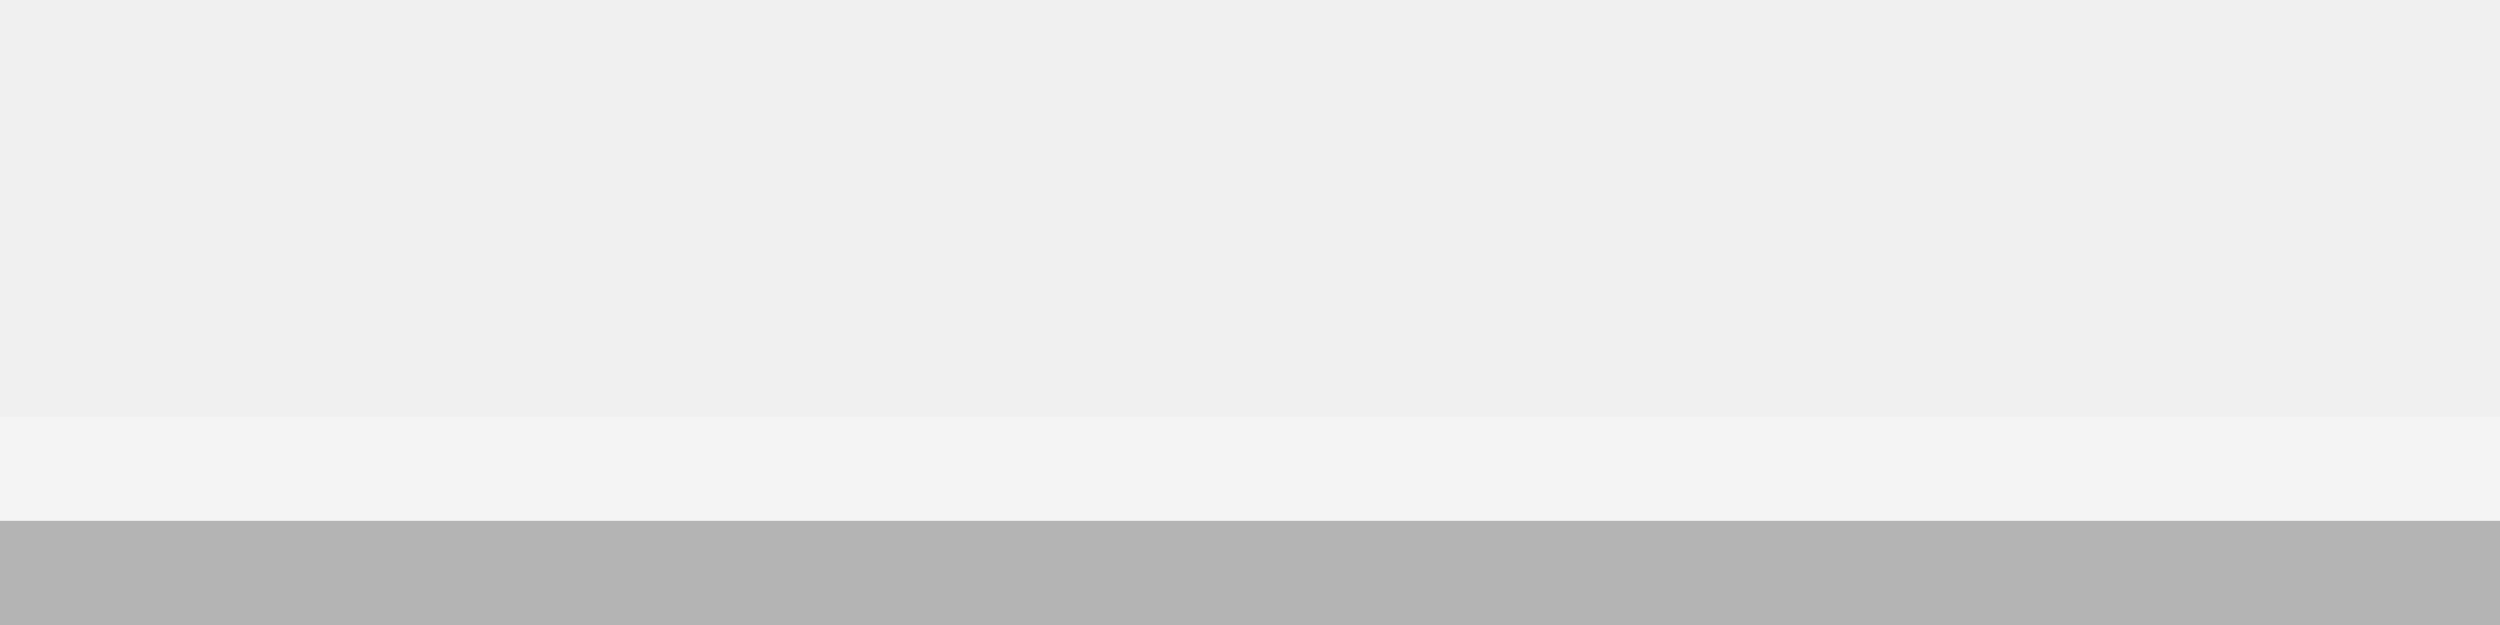
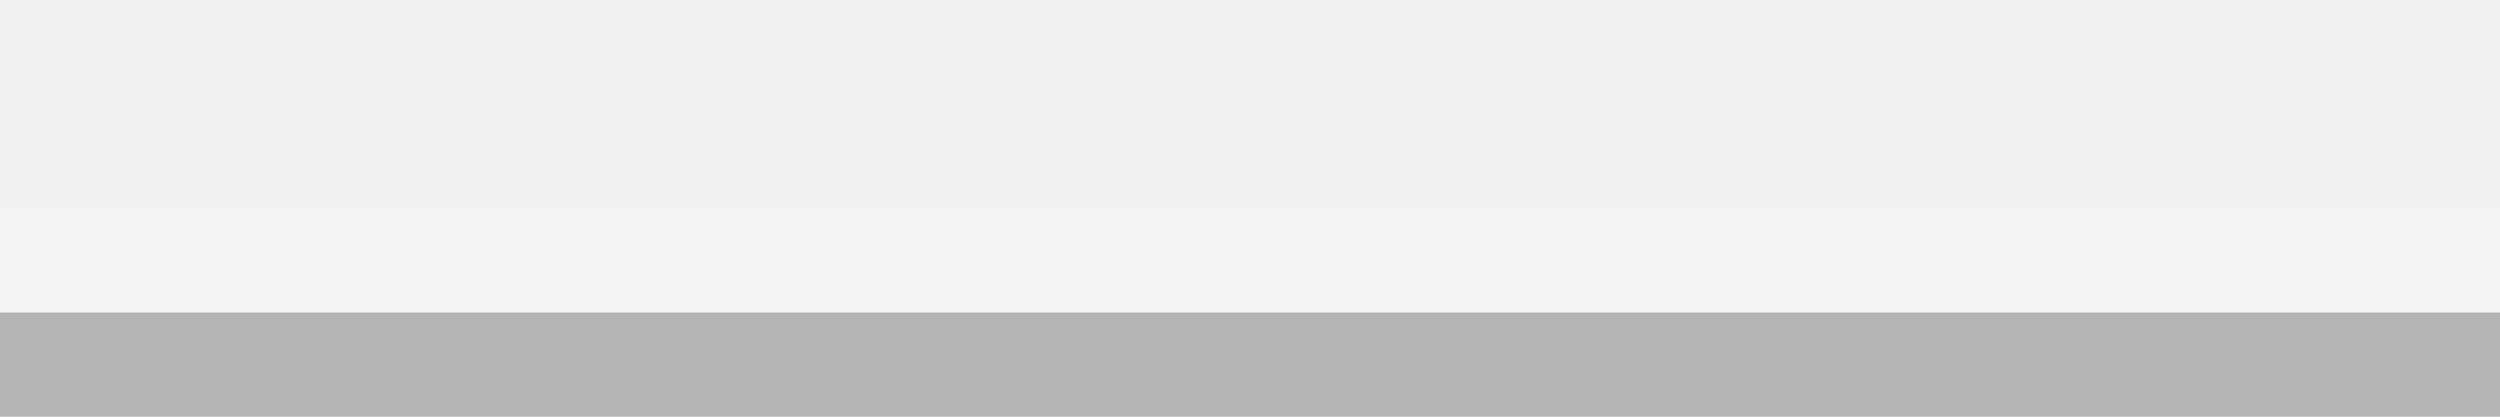
- <svg xmlns="http://www.w3.org/2000/svg" width="24" height="6" id="svg2" version="1.0">
-   <defs id="defs4" />
+ <svg xmlns="http://www.w3.org/2000/svg" width="24" height="4" id="svg2" version="1.0">
+   <defs id="defs7" />
  <g id="layer3">
-     <path style="fill:none;fill-opacity:0;fill-rule:evenodd;stroke:#ffffff;stroke-width:1px;stroke-linecap:square;stroke-linejoin:miter;stroke-opacity:0.25" d="M 0.5,4.5 L 24,4.5" id="path6061" />
+     <path style="fill:none;fill-opacity:0;fill-rule:evenodd;stroke:#ffffff;stroke-width:1px;stroke-linecap:square;stroke-linejoin:miter;stroke-opacity:0.25" d="M 0.5,2.5 L 24,2.5" id="path6061" />
  </g>
-   <g id="layer1">
-     <path style="fill:none;fill-opacity:0.50;fill-rule:evenodd;stroke:#000000;stroke-width:1px;stroke-linecap:butt;stroke-linejoin:miter;stroke-opacity:0.25" d="M 0,5.5 L 24,5.5" id="path1340" />
+   <g id="border">
+     <path style="fill:none;stroke:black;stroke-width:1px;stroke-opacity:0.25" d="M 0,3.5 L 24,3.5" id="path1340" />
  </g>
</svg>
